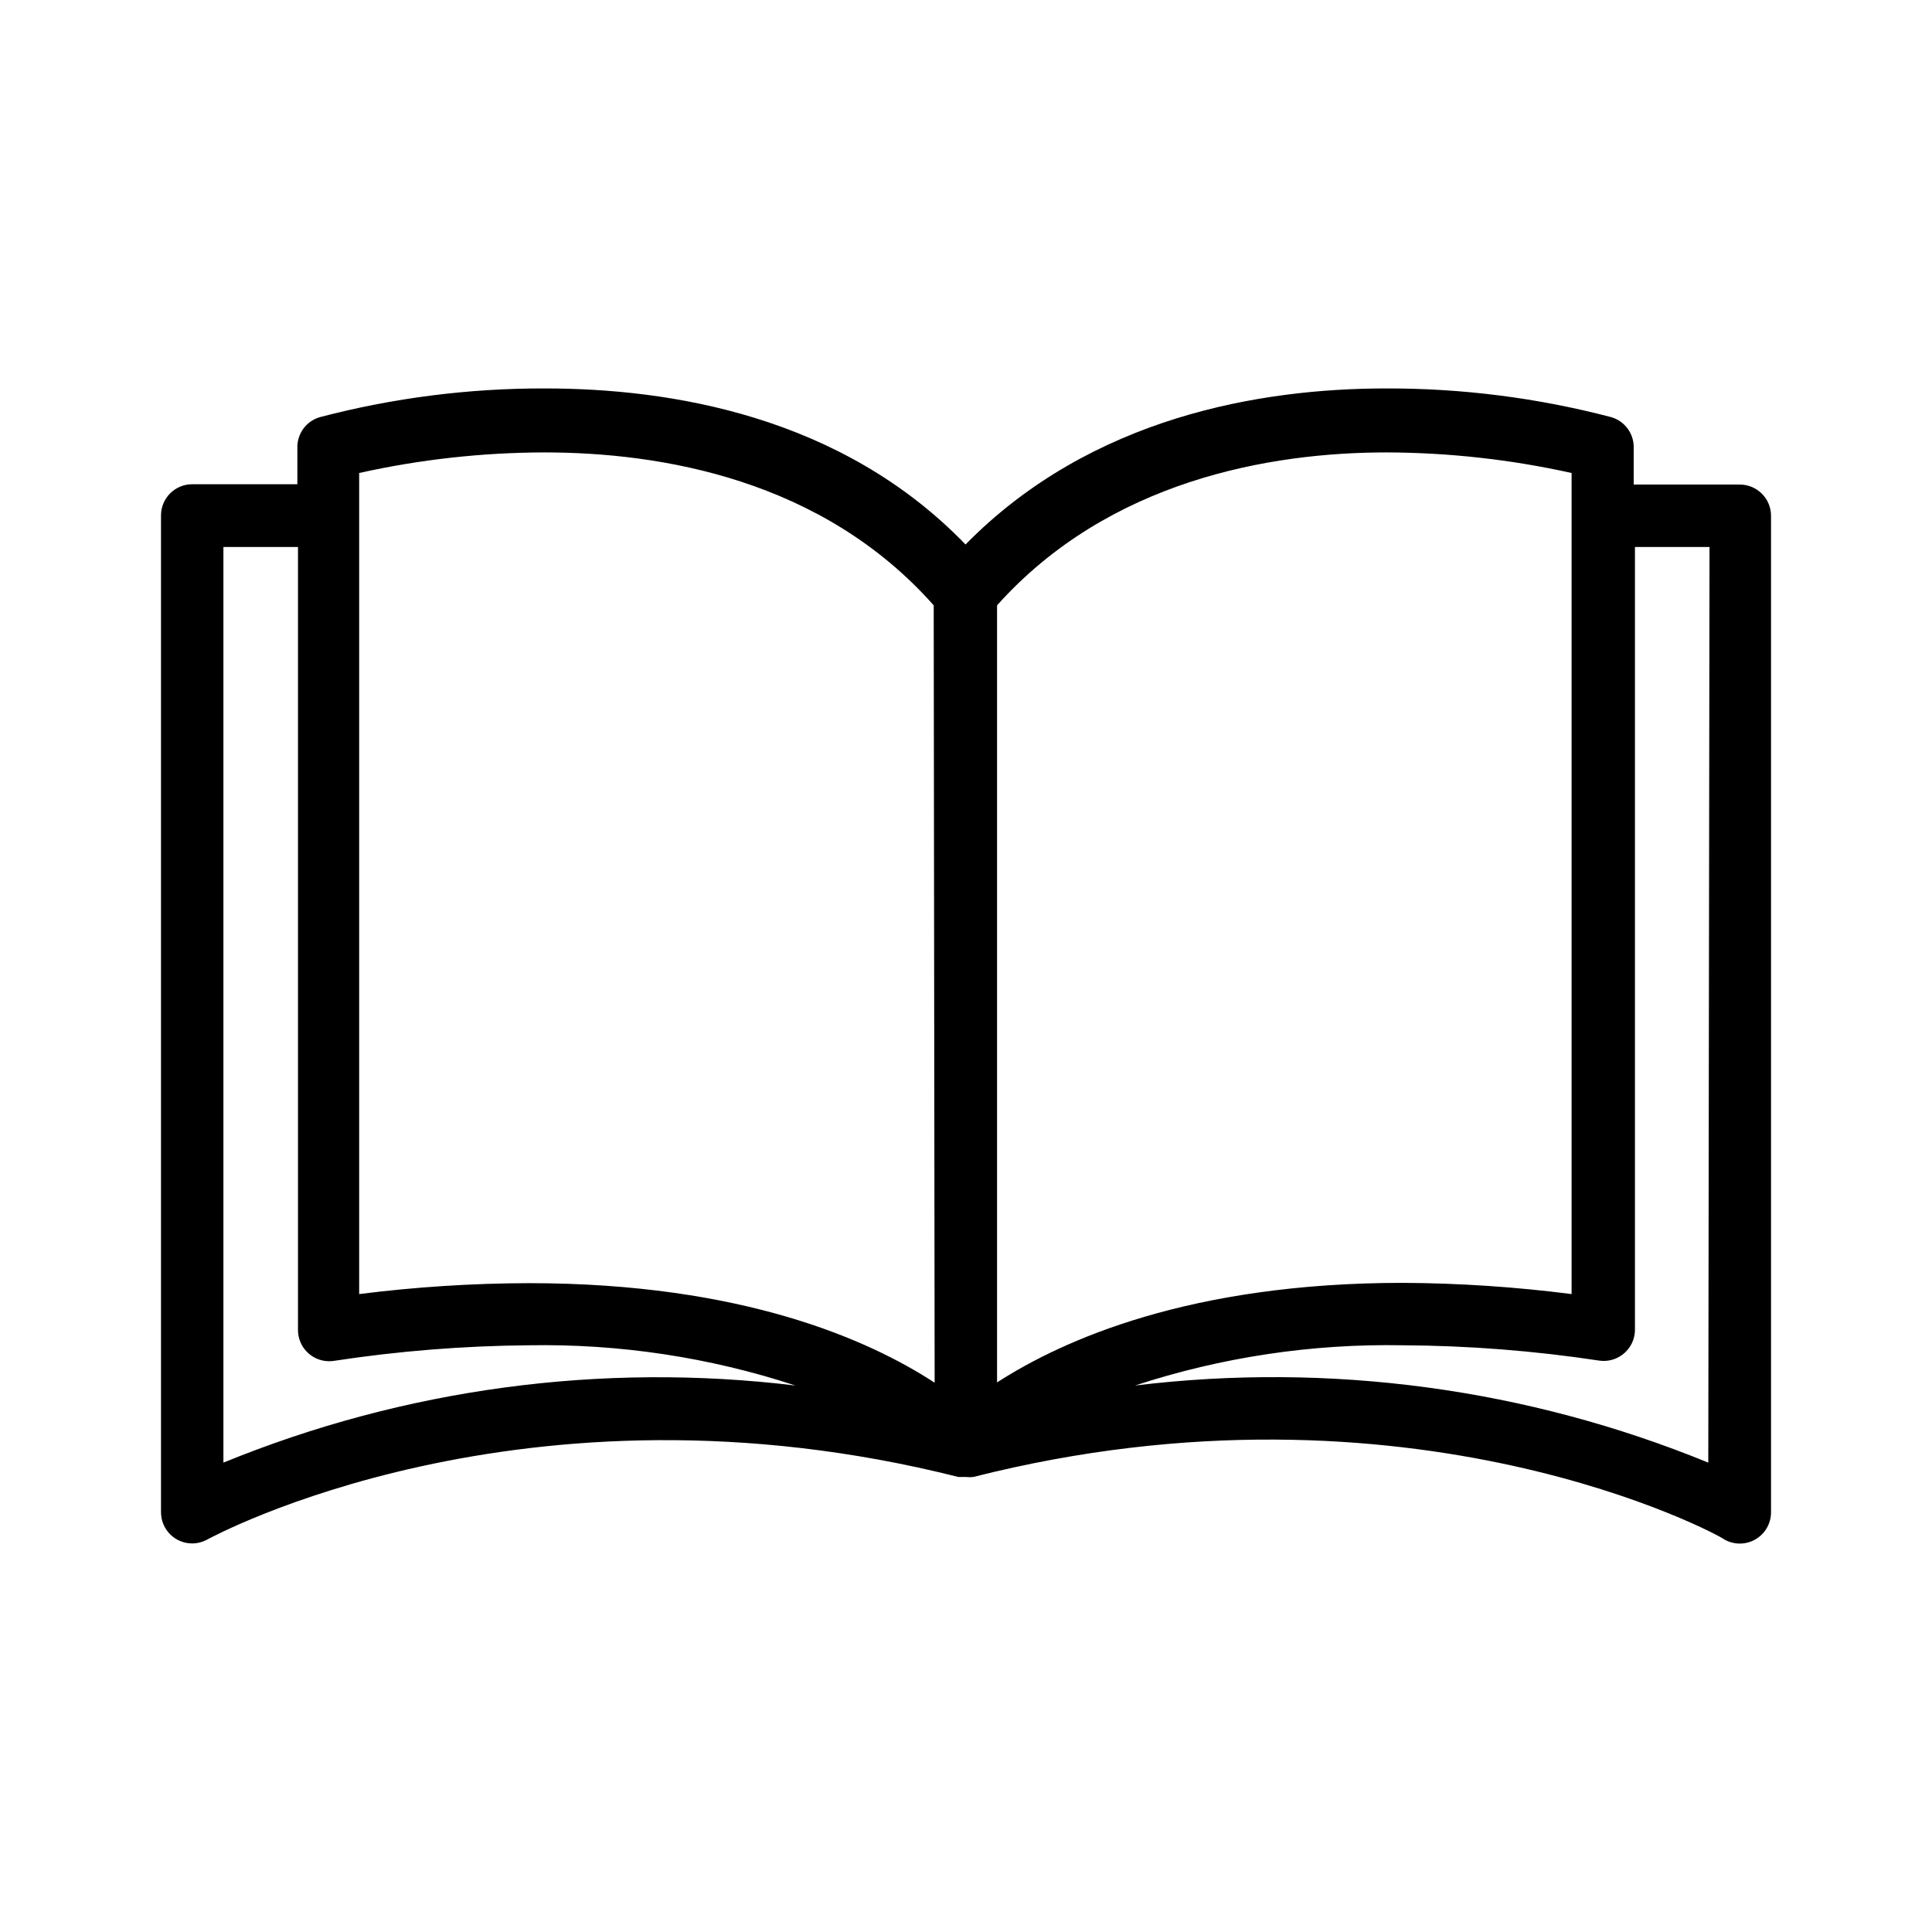
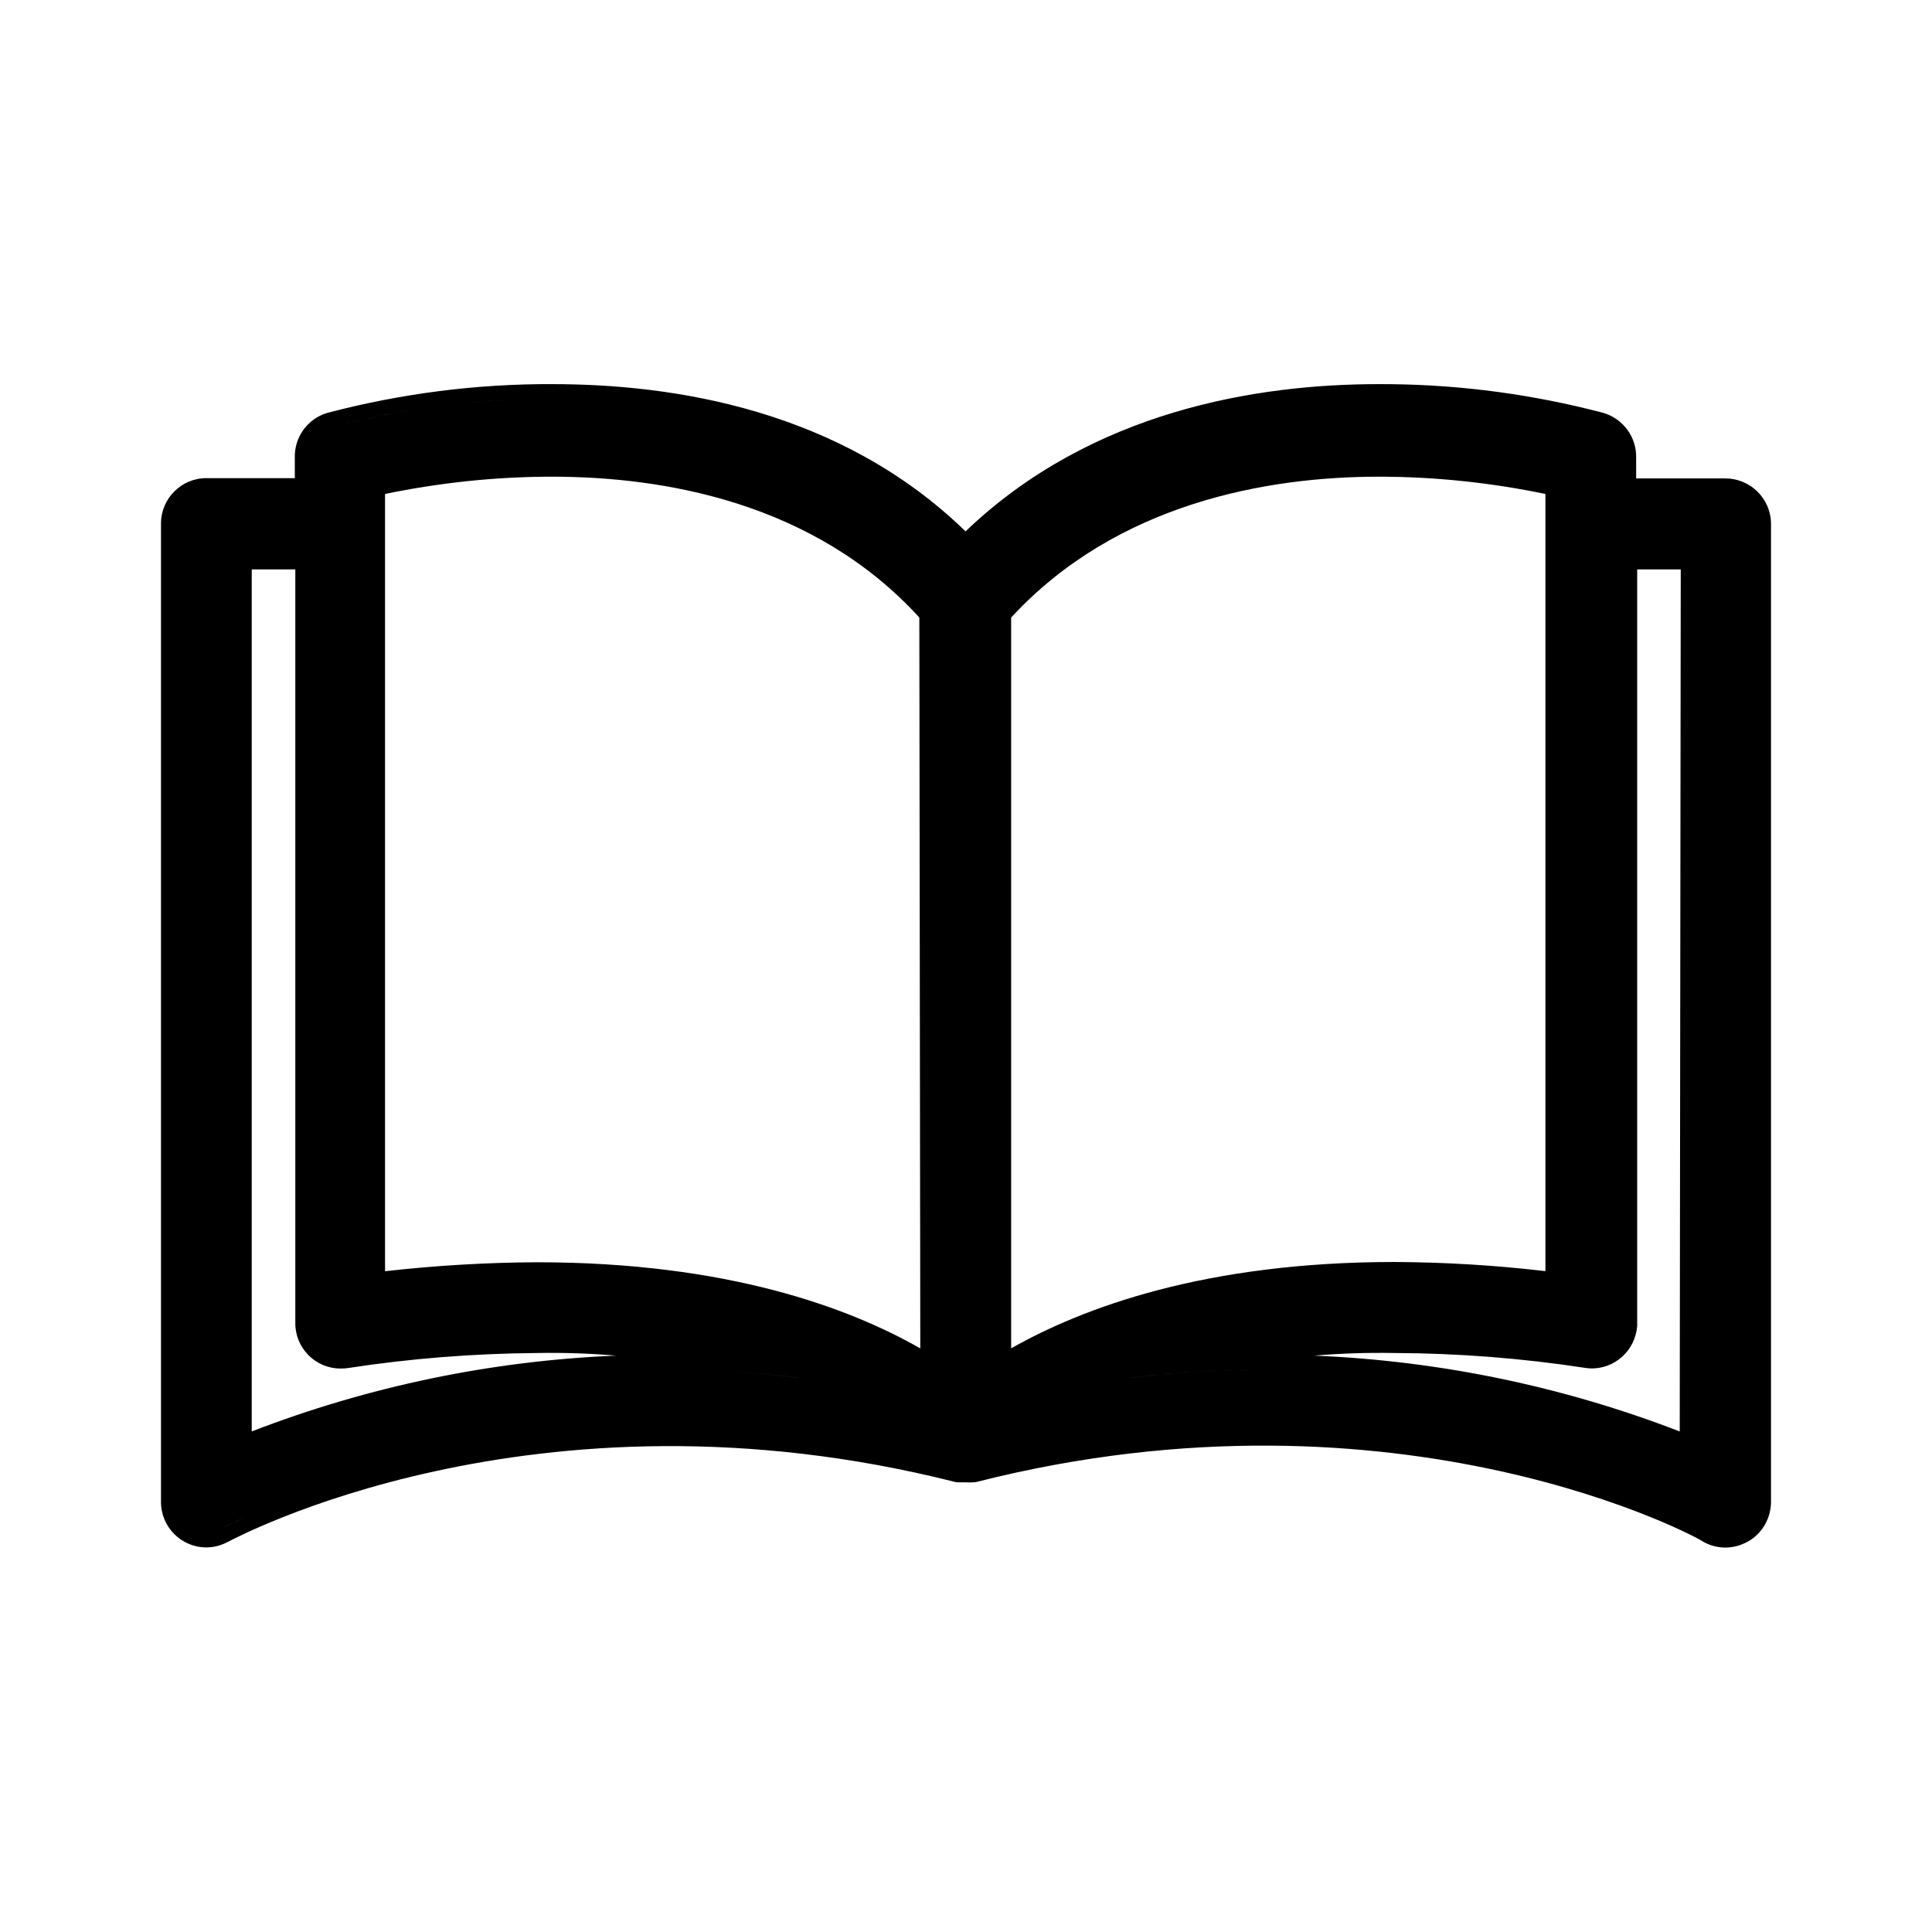
<svg xmlns="http://www.w3.org/2000/svg" viewBox="0 0 64 64" fill="none">
-   <g transform="matrix(0.8889 0 0 0.8889 3.5556 3.5555)">
-     <path d="M60.837 14.058C60.833 14.058 60.829 14.058 60.825 14.058H56.882V12.709C56.904 12.175 56.558 11.695 56.045 11.546C53.308 10.828 50.489 10.469 47.66 10.476C43.007 10.476 36.669 11.522 31.982 16.291C27.330 11.476 20.945 10.476 16.305 10.476C13.475 10.469 10.656 10.828 7.919 11.546C7.406 11.695 7.061 12.175 7.082 12.709V14.046H3.163C2.520 14.046 2 14.567 2 15.209V52.356C2 52.998 2.520 53.519 3.163 53.519C3.362 53.518 3.559 53.466 3.732 53.368C3.849 53.310 15.479 46.948 31.715 51.042H31.889H31.994C32.086 51.053 32.180 51.053 32.273 51.042C48.555 46.913 60.185 53.263 60.255 53.368C60.615 53.576 61.058 53.576 61.418 53.368C61.776 53.161 61.997 52.781 62 52.368V15.221C62 14.579 61.479 14.058 60.837 14.058ZM4.326 50.507V16.384H7.105V45.552C7.098 46.195 7.613 46.721 8.255 46.728C8.318 46.729 8.381 46.725 8.443 46.715C10.849 46.348 13.278 46.154 15.712 46.134C19.083 46.075 22.440 46.582 25.644 47.634C18.409 46.759 11.071 47.748 4.326 50.507ZM15.712 43.819C13.596 43.824 11.483 43.960 9.385 44.226V13.627C11.649 13.123 13.961 12.866 16.281 12.860C20.631 12.860 26.632 13.860 30.796 18.559L30.831 47.529C28.412 45.948 23.690 43.819 15.712 43.819ZM33.157 18.559C37.320 13.907 43.322 12.860 47.671 12.860C49.991 12.867 52.303 13.124 54.568 13.627V44.226C52.481 43.958 50.380 43.818 48.276 43.808C40.344 43.808 35.611 45.936 33.157 47.518V18.559ZM59.662 50.507C52.902 47.741 45.547 46.752 38.297 47.634C41.516 46.579 44.889 46.071 48.276 46.134C50.725 46.147 53.170 46.338 55.591 46.704C56.226 46.800 56.819 46.363 56.916 45.728C56.925 45.666 56.93 45.603 56.929 45.541V16.384H59.708L59.662 50.507Z" fill="currentColor" />
-   </g>
+   <path fill-rule="evenodd" clip-rule="evenodd" d="M45.664 12.725C48.01 12.716 50.356 12.996 52.644 13.558L53.1 13.674L53.114 13.678C53.765 13.869 54.216 14.478 54.199 15.16L54.2 15.848H57.155C57.982 15.848 58.667 16.518 58.667 17.359V49.776C58.654 50.307 58.374 50.803 57.9 51.067L57.899 51.065C57.434 51.332 56.866 51.332 56.402 51.061C56.374 51.045 56.349 51.026 56.325 51.005C56.332 51.012 56.338 51.017 56.342 51.02C56.353 51.028 56.361 51.035 56.363 51.036C56.362 51.036 56.361 51.035 56.36 51.034C56.347 51.026 56.322 51.011 56.285 50.991C56.211 50.951 56.099 50.892 55.949 50.819C55.649 50.671 55.203 50.466 54.623 50.233C53.464 49.767 51.772 49.187 49.642 48.721C45.382 47.789 39.372 47.31 32.357 49.089C32.335 49.095 32.312 49.098 32.289 49.101C32.192 49.111 32.089 49.111 31.989 49.104H31.747C31.707 49.104 31.666 49.099 31.627 49.089C17.656 45.562 7.656 51.027 7.537 51.084L7.536 51.083C7.318 51.197 7.084 51.259 6.836 51.26C6.007 51.26 5.333 50.586 5.333 49.756V17.342C5.333 16.513 6.007 15.839 6.836 15.839H9.766V15.16C9.749 14.484 10.185 13.871 10.842 13.678L10.856 13.674C13.288 13.035 15.791 12.715 18.303 12.724L18.302 12.725C22.29 12.725 27.826 13.558 31.985 17.602C36.162 13.601 41.653 12.725 45.662 12.725H45.664ZM8.062 50.285C7.602 50.495 7.352 50.629 7.334 50.637L7.834 50.389C7.903 50.356 7.98 50.322 8.062 50.285ZM54.234 43.807C54.241 43.917 54.225 44.01 54.219 44.046C54.091 44.864 53.333 45.443 52.506 45.312C50.419 44.993 48.306 44.828 46.194 44.82H46.187C45.3 44.804 44.415 44.833 43.535 44.907C47.669 45.076 51.762 45.921 55.643 47.419L55.677 18.862H54.234V43.807ZM8.339 47.418C12.212 45.921 16.29 45.076 20.412 44.907C19.543 44.834 18.669 44.804 17.795 44.82H17.79C15.684 44.837 13.588 45.001 11.518 45.32L11.517 45.319C11.419 45.335 11.319 45.334 11.277 45.334C10.444 45.334 9.77 44.647 9.783 43.815V18.862H8.339V47.418ZM23.486 45.398C24.475 45.438 25.464 45.518 26.451 45.638C26.449 45.638 26.448 45.637 26.446 45.636C25.46 45.517 24.473 45.438 23.486 45.398ZM41.646 45.367C41.25 45.371 40.854 45.381 40.458 45.397C40.26 45.405 40.061 45.414 39.863 45.426C39.072 45.471 38.281 45.541 37.492 45.636C37.49 45.637 37.489 45.638 37.488 45.638C38.871 45.47 40.26 45.38 41.646 45.367ZM10.981 44.799C11.043 44.818 11.108 44.832 11.174 44.839L11.073 44.823C11.042 44.816 11.011 44.808 10.981 44.799ZM18.284 15.791C16.427 15.791 14.571 15.988 12.755 16.363V42.111C14.424 41.923 16.1 41.822 17.784 41.814H17.786C24.1 41.814 28.136 43.325 30.486 44.668L30.454 20.456C26.967 16.636 21.982 15.791 18.284 15.791ZM45.672 15.791C41.978 15.791 36.991 16.668 33.495 20.457V44.666C35.867 43.323 39.908 41.805 46.197 41.805H46.199C47.873 41.813 49.54 41.914 51.194 42.108V16.363C49.378 15.987 47.529 15.791 45.672 15.791ZM13.696 13.575C13.392 13.624 13.088 13.677 12.785 13.736C12.634 13.765 12.483 13.796 12.332 13.828C12.03 13.892 11.729 13.96 11.429 14.034C12.179 13.85 12.935 13.697 13.696 13.575ZM15.531 13.341C15.991 13.297 16.451 13.265 16.913 13.244C16.605 13.258 16.298 13.277 15.991 13.301C15.837 13.313 15.684 13.326 15.531 13.341ZM5.829 49.86L5.841 49.948C5.842 49.951 5.843 49.955 5.843 49.958C5.837 49.926 5.832 49.893 5.829 49.86Z" fill="currentColor" />
</svg>
